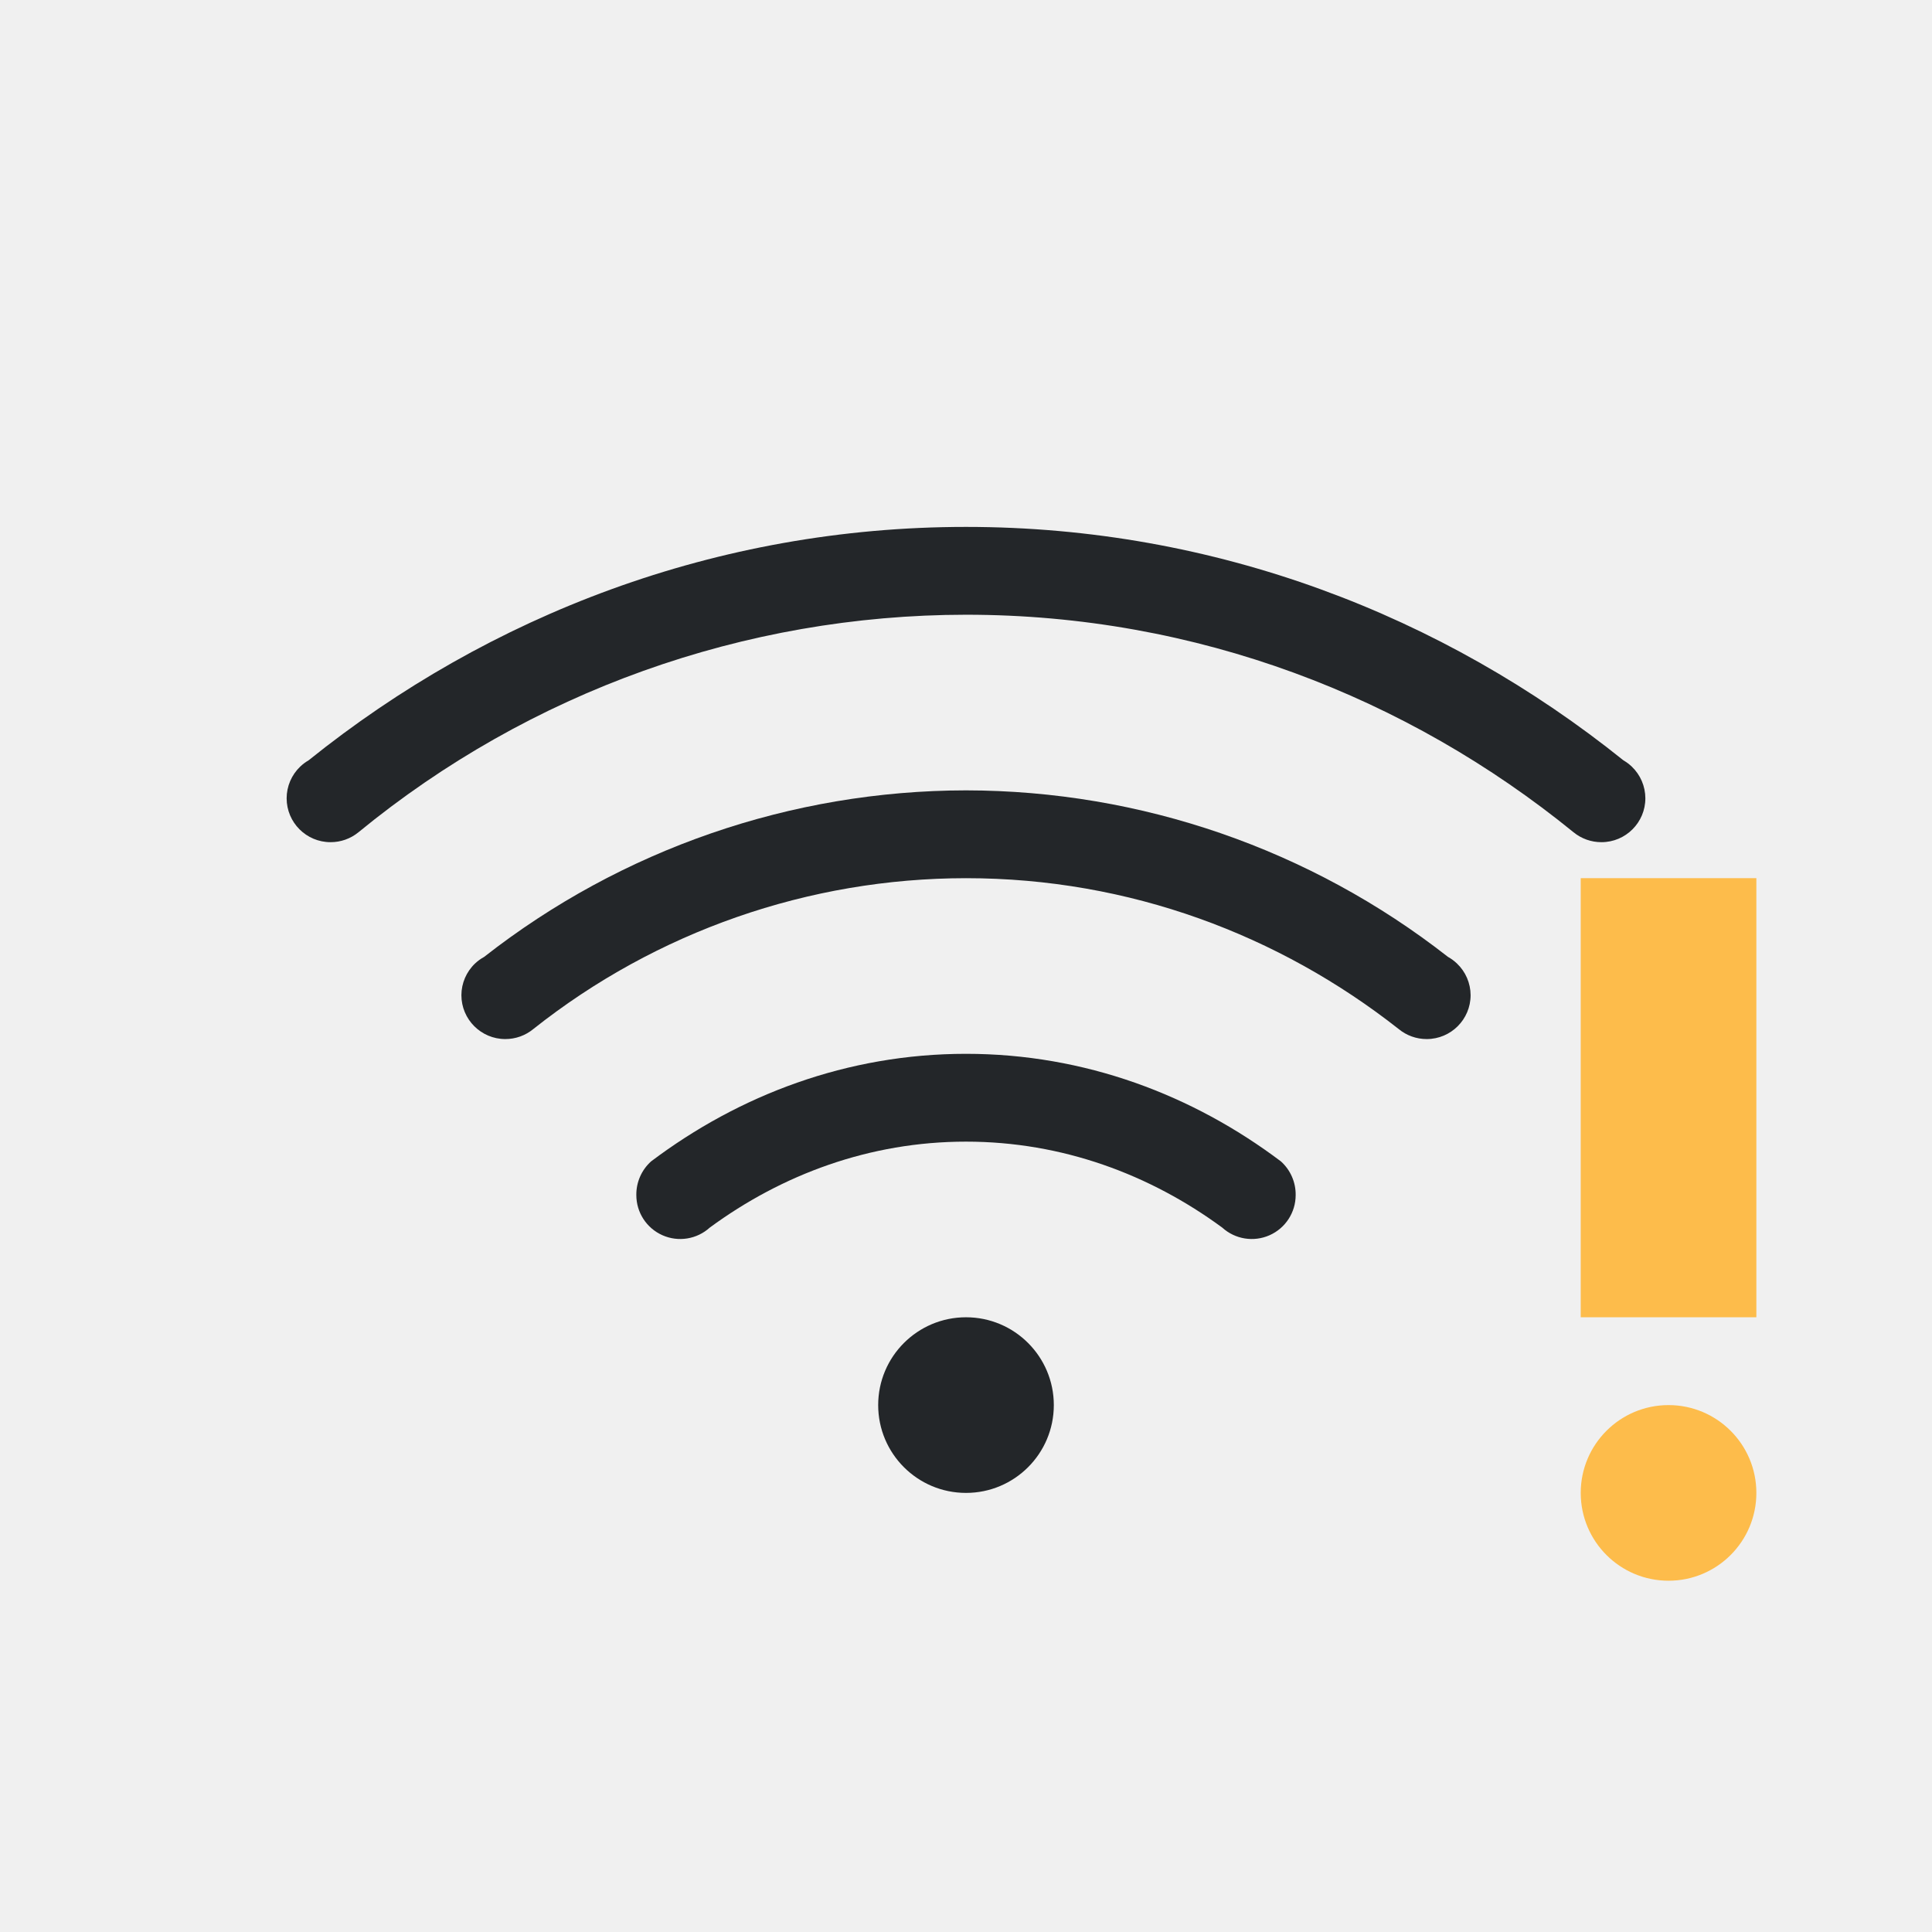
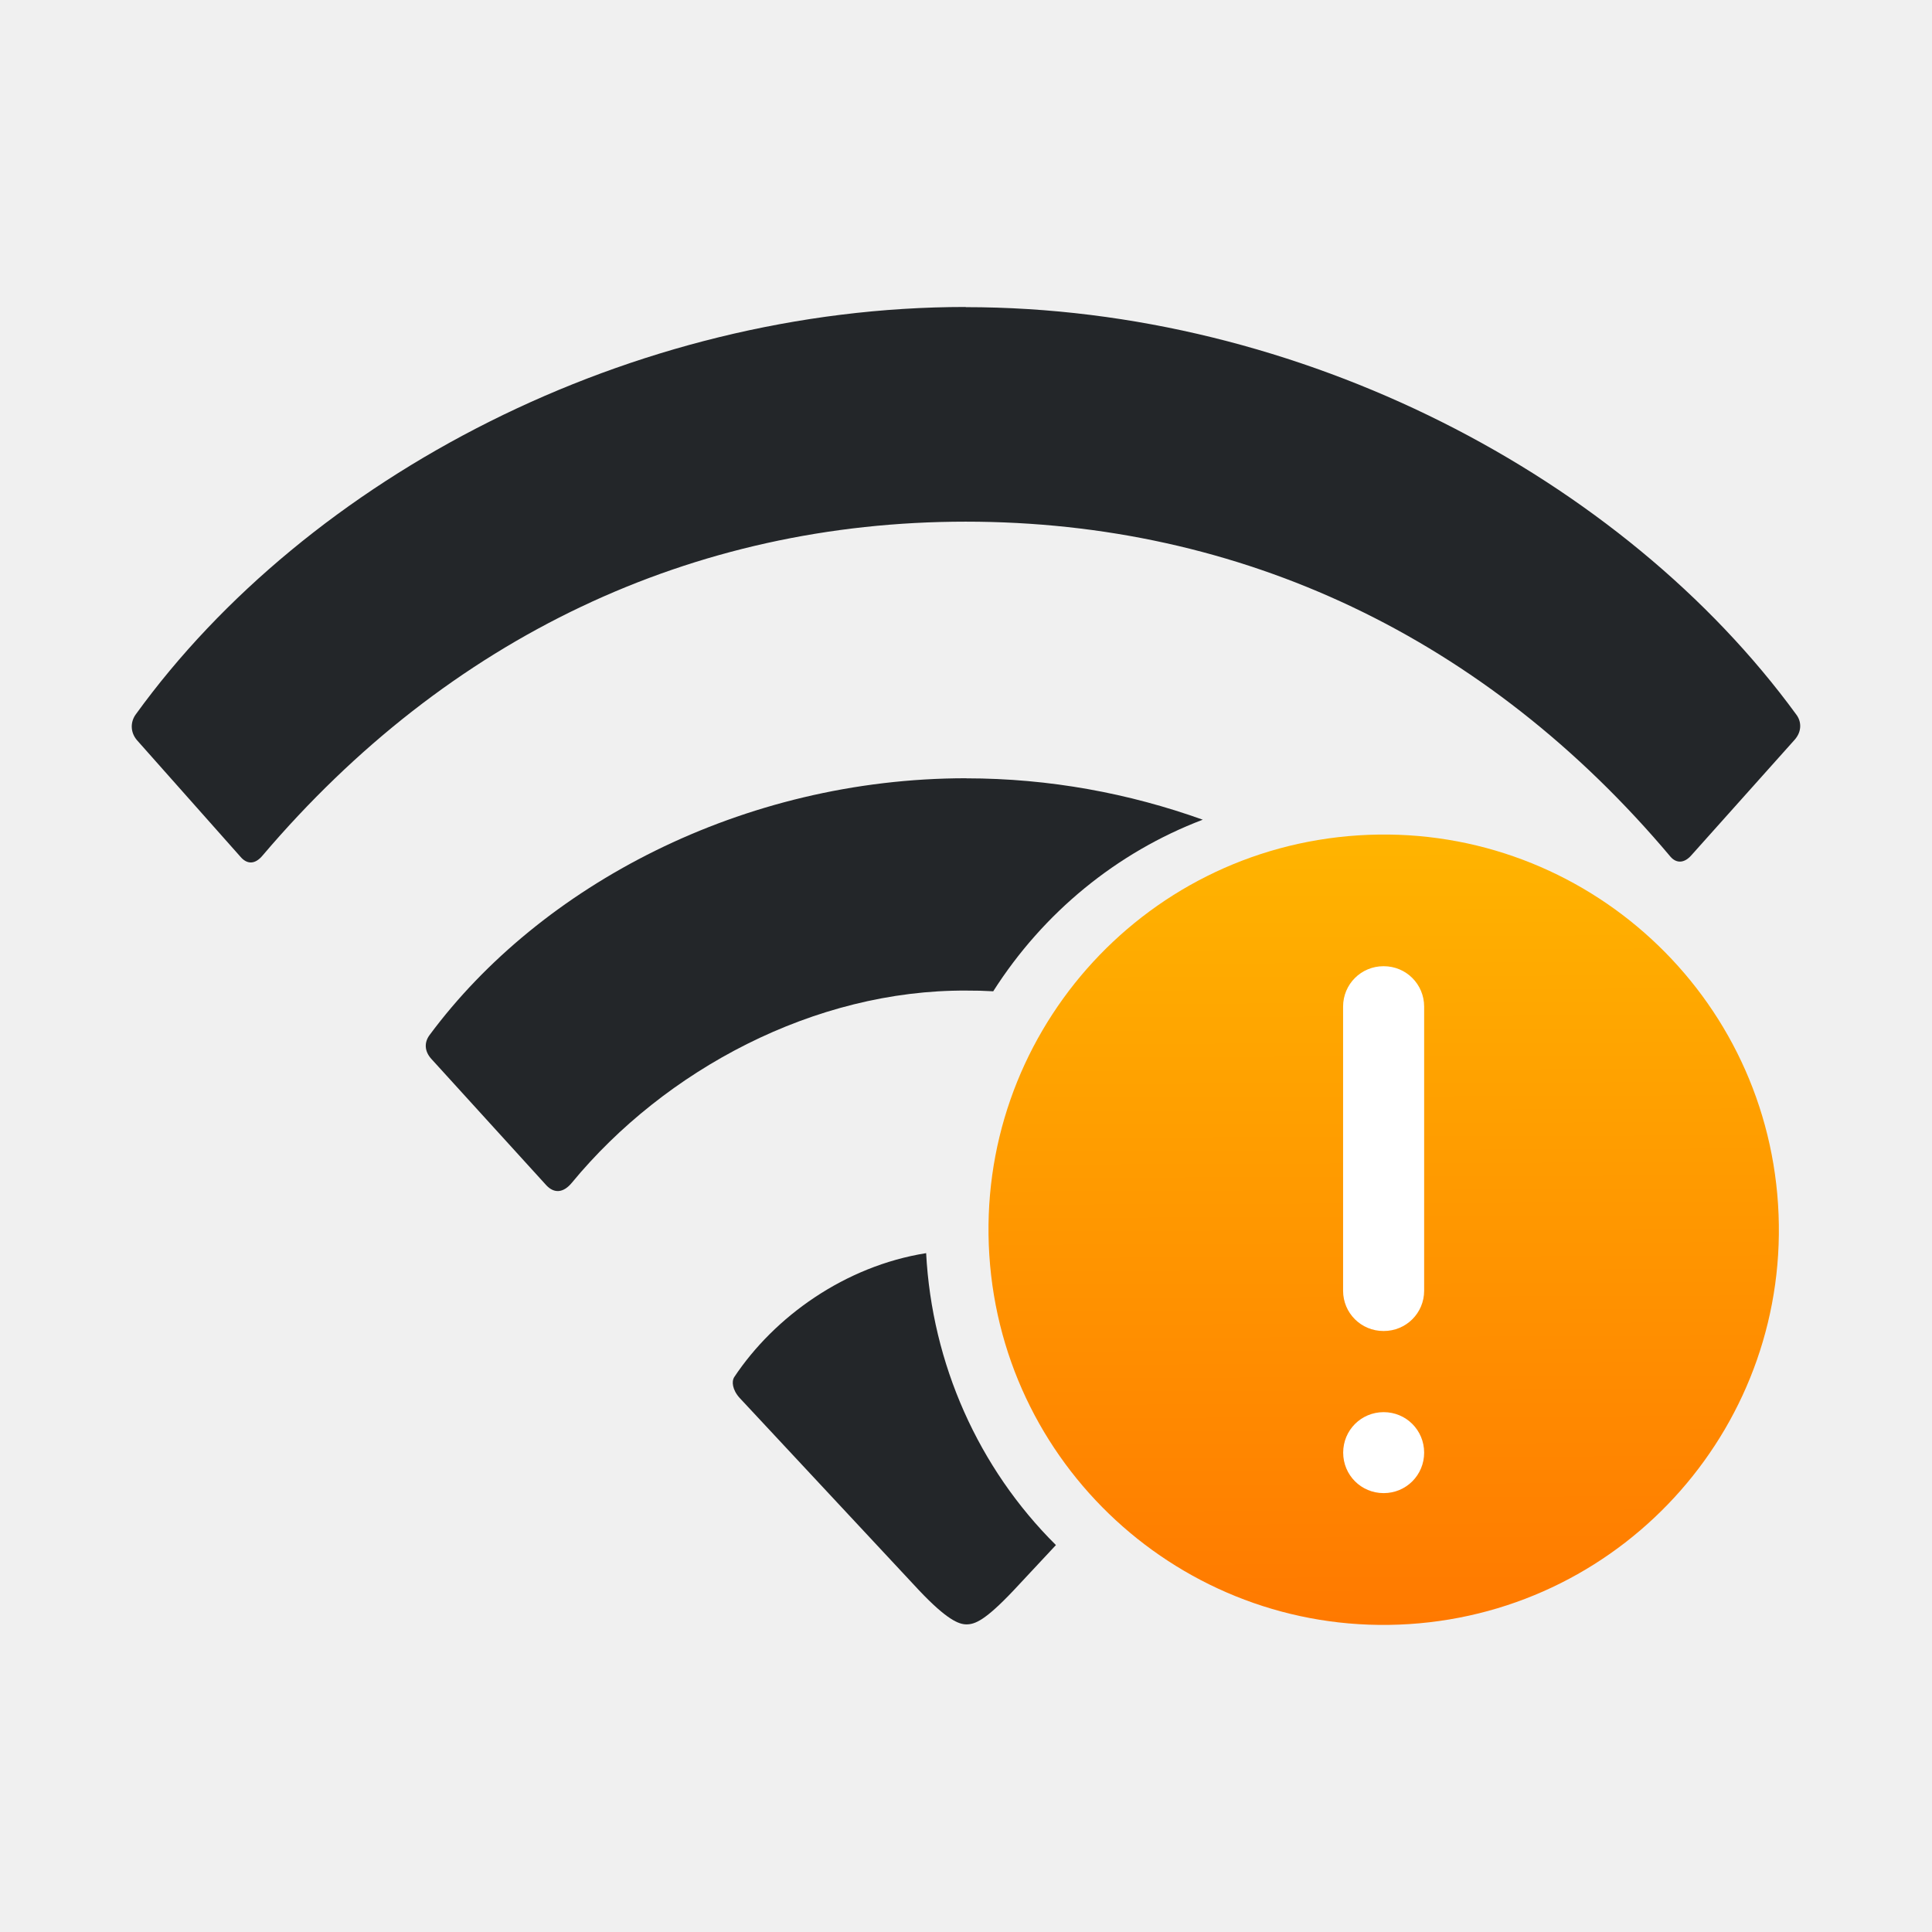
- <svg xmlns="http://www.w3.org/2000/svg" width="22" height="22" version="1.1">
-   <style id="current-color-scheme" type="text/css">.ColorScheme-Text {
-         color:#232629;
-       }
-       .ColorScheme-Background {
-         color:#eff0f1;
-       }
-       .ColorScheme-Highlight {
-         color:#3498db;
-       }
-       .ColorScheme-ViewText {
-         color:#232629;
-       }
-       .ColorScheme-ViewBackground {
-         color:#fcfcfc;
-       }
-       .ColorScheme-ViewHover {
-         color:#93cee9;
-       }
-       .ColorScheme-ViewFocus{
-         color:#3daee9;
-       }
-       .ColorScheme-ButtonText {
-         color:#232629;
-       }
-       .ColorScheme-ButtonBackground {
-         color:#eff0f1;
-       }
-       .ColorScheme-ButtonHover {
-         color:#93cee9;
-       }
-       .ColorScheme-ButtonFocus{
-         color:#3daee9;
-       }
-       .ColorScheme-NegativeText{
-         color:#e74c3c;
-       }</style>
-   <path d="m18 10v5h2v-5zm1 6a1 1 0 0 0-1 1 1 1 0 0 0 1 1 1 1 0 0 0 1-1 1 1 0 0 0-1-1z" fill="#fdbc4b" />
-   <g class="ColorScheme-Text" transform="translate(3,3)" fill="currentColor">
-     <path d="m8 3c-2.84 0-5.432 1.007-7.486 2.658a0.5 0.5 0 0 0-0.096 0.072 0.5 0.5 0 0 0-0.154 0.36 0.5 0.5 0 0 0 0.5 0.5 0.5 0.5 0 0 0 0.318-0.113 10.919 10.919 0 0 1 6.918-2.477c2.628 0 5.027 0.938 6.918 2.477a0.5 0.5 0 0 0 0.318 0.113 0.5 0.5 0 0 0 0.5-0.5 0.5 0.5 0 0 0-0.154-0.36 0.5 0.5 0 0 0-0.096-0.072c-2.053-1.65-4.645-2.658-7.486-2.658z" />
-     <path d="m8 9c-1.353 0-2.583 0.469-3.586 1.225a0.507 0.507 0 0 0-0.168 0.384 0.5 0.5 0 0 0 0.836 0.37c0.822-0.604 1.82-0.979 2.918-0.979s2.096 0.375 2.918 0.979a0.5 0.5 0 0 0 0.836-0.37 0.507 0.507 0 0 0-0.168-0.384c-1.003-0.756-2.233-1.225-3.586-1.225z" />
-     <path d="m8 6a8.918 8.918 0 0 0-5.488 1.897 0.5 0.5 0 0 0-0.102 0.074 0.5 0.5 0 0 0-0.156 0.361 0.5 0.5 0 0 0 0.5 0.5 0.5 0.5 0 0 0 0.32-0.115 7.936 7.936 0 0 1 4.926-1.717c1.863 0 3.567 0.648 4.926 1.717a0.5 0.5 0 0 0 0.32 0.115 0.5 0.5 0 0 0 0.5-0.5 0.5 0.5 0 0 0-0.156-0.361 0.5 0.5 0 0 0-0.102-0.075 8.919 8.919 0 0 0-5.488-1.896z" />
-     <circle cx="8" cy="13" r="1" />
+ <svg xmlns="http://www.w3.org/2000/svg" xmlns:xlink="http://www.w3.org/1999/xlink" version="1.1" viewBox="0 0 22 22">
+   <defs>
+     <style id="current-color-scheme" type="text/css">.ColorScheme-Text {
+             color: #232629;
+             }</style>
+   </defs>
+   <defs>
+     <linearGradient id="linearGradient62" x1="2" x2="46.54" y1="1028.4" y2="1031.1" gradientTransform="matrix(.20455 0 0 .20455 -22.157 -183.88)" gradientUnits="userSpaceOnUse" xlink:href="#linearGradient4160-4" />
+     <linearGradient id="linearGradient4160-4" x1="2" x2="46.54" y1="1028.4" y2="1031.1" gradientTransform="matrix(.22728 0 0 .22728 -22.227 -206.72)" gradientUnits="userSpaceOnUse">
+       <stop stop-color="#ff7900" offset="0" />
+       <stop stop-color="#ffb500" offset="1" />
+     </linearGradient>
+   </defs>
+   <g transform="translate(-11.768 -1.5066)">
+     <circle transform="rotate(-93.69)" cx="-17.249" cy="26.469" r="4.5" fill="url(#linearGradient4160-4)" style="fill:url(#linearGradient62);stroke-width:.833" />
+     <path d="m27.522 12.509c-0.255 0-0.46 0.205-0.46 0.46v3.235c0 0.255 0.205 0.459 0.46 0.459h0.003c0.255 0 0.46-0.204 0.46-0.459v-3.235c0-0.255-0.205-0.46-0.46-0.46zm0.002 5.078c-0.256 0-0.461 0.205-0.461 0.461 0 0.256 0.205 0.461 0.461 0.461s0.461-0.205 0.461-0.461c0-0.256-0.205-0.461-0.461-0.461z" fill="#fff" style="stroke-width:.833" />
  </g>
+   <path class="ColorScheme-Text" d="m10.545 14.27c-0.922 0.147-1.726 0.721-2.186 1.414-0.028 0.046-0.021 0.141 0.063 0.234l2.044 2.192c0.317 0.335 0.453 0.387 0.539 0.387 0.096 0 0.212-0.043 0.539-0.389l0.48-0.514a4.876 5.001 0 0 1-1.478-3.325z" style="fill:currentColor" />
+   <path class="ColorScheme-Text" d="m11.004 8.862c-2.555 0-4.852 1.226-6.11 2.921-0.065 0.085-0.062 0.186 0.017 0.274l1.31 1.44c0.088 0.094 0.193 0.09 0.291-0.029 1.059-1.285 2.762-2.198 4.493-2.188 0.102-5.7e-4 0.203 2e-3 0.305 0.008a4.876 5.001 0 0 1 2.386-1.954c-0.837-0.3-1.747-0.471-2.693-0.471z" style="fill:currentColor" />
+   <path class="ColorScheme-Text" transform="matrix(.97513 0 0 .98059 15.879 14.033)" d="m-5.008-10.744c3.917 0 7.682 1.98 9.701 4.732 0.06 0.079 0.067 0.195-0.021 0.293l-1.203 1.338c-0.084 0.097-0.176 0.097-0.244 0.021-2.157-2.551-5.016-3.893-8.232-3.893-3.191 0-6.042 1.341-8.209 3.875-0.09 0.109-0.185 0.107-0.264 0.012l-1.205-1.35c-0.082-0.096-0.075-0.217-0.012-0.301 2.008-2.758 5.78-4.729 9.69-4.729z" style="fill:currentColor" />
</svg>
